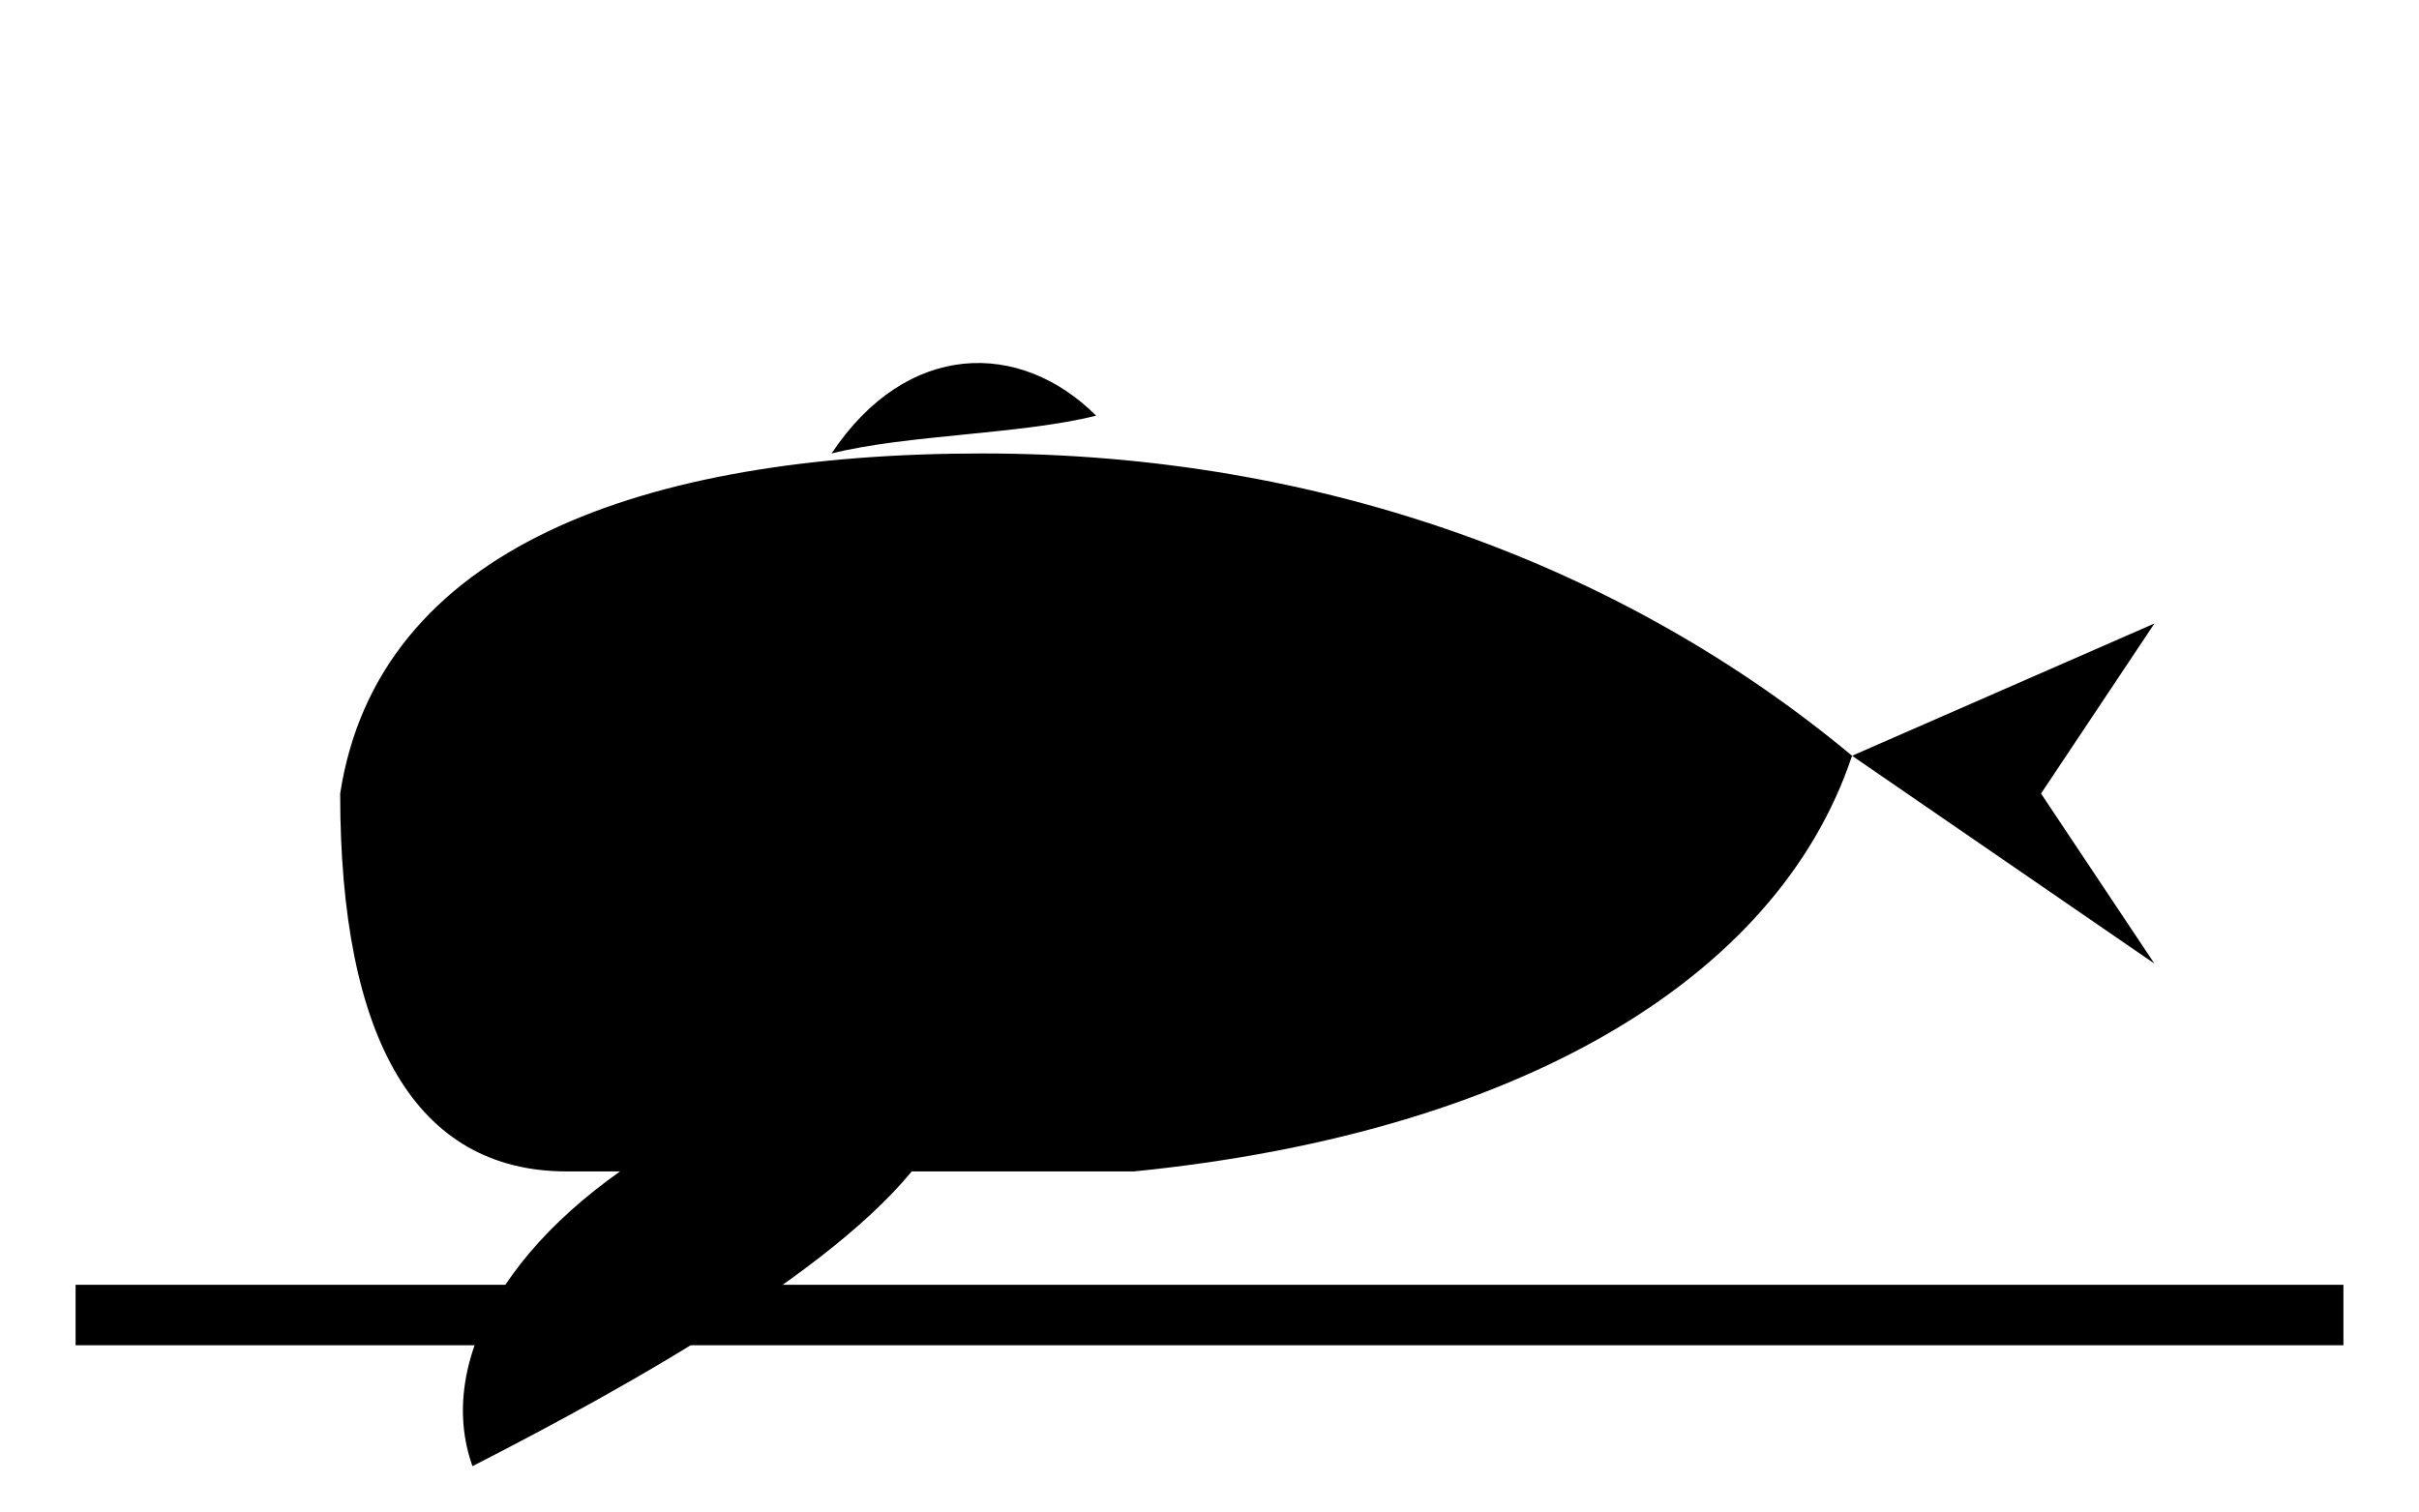
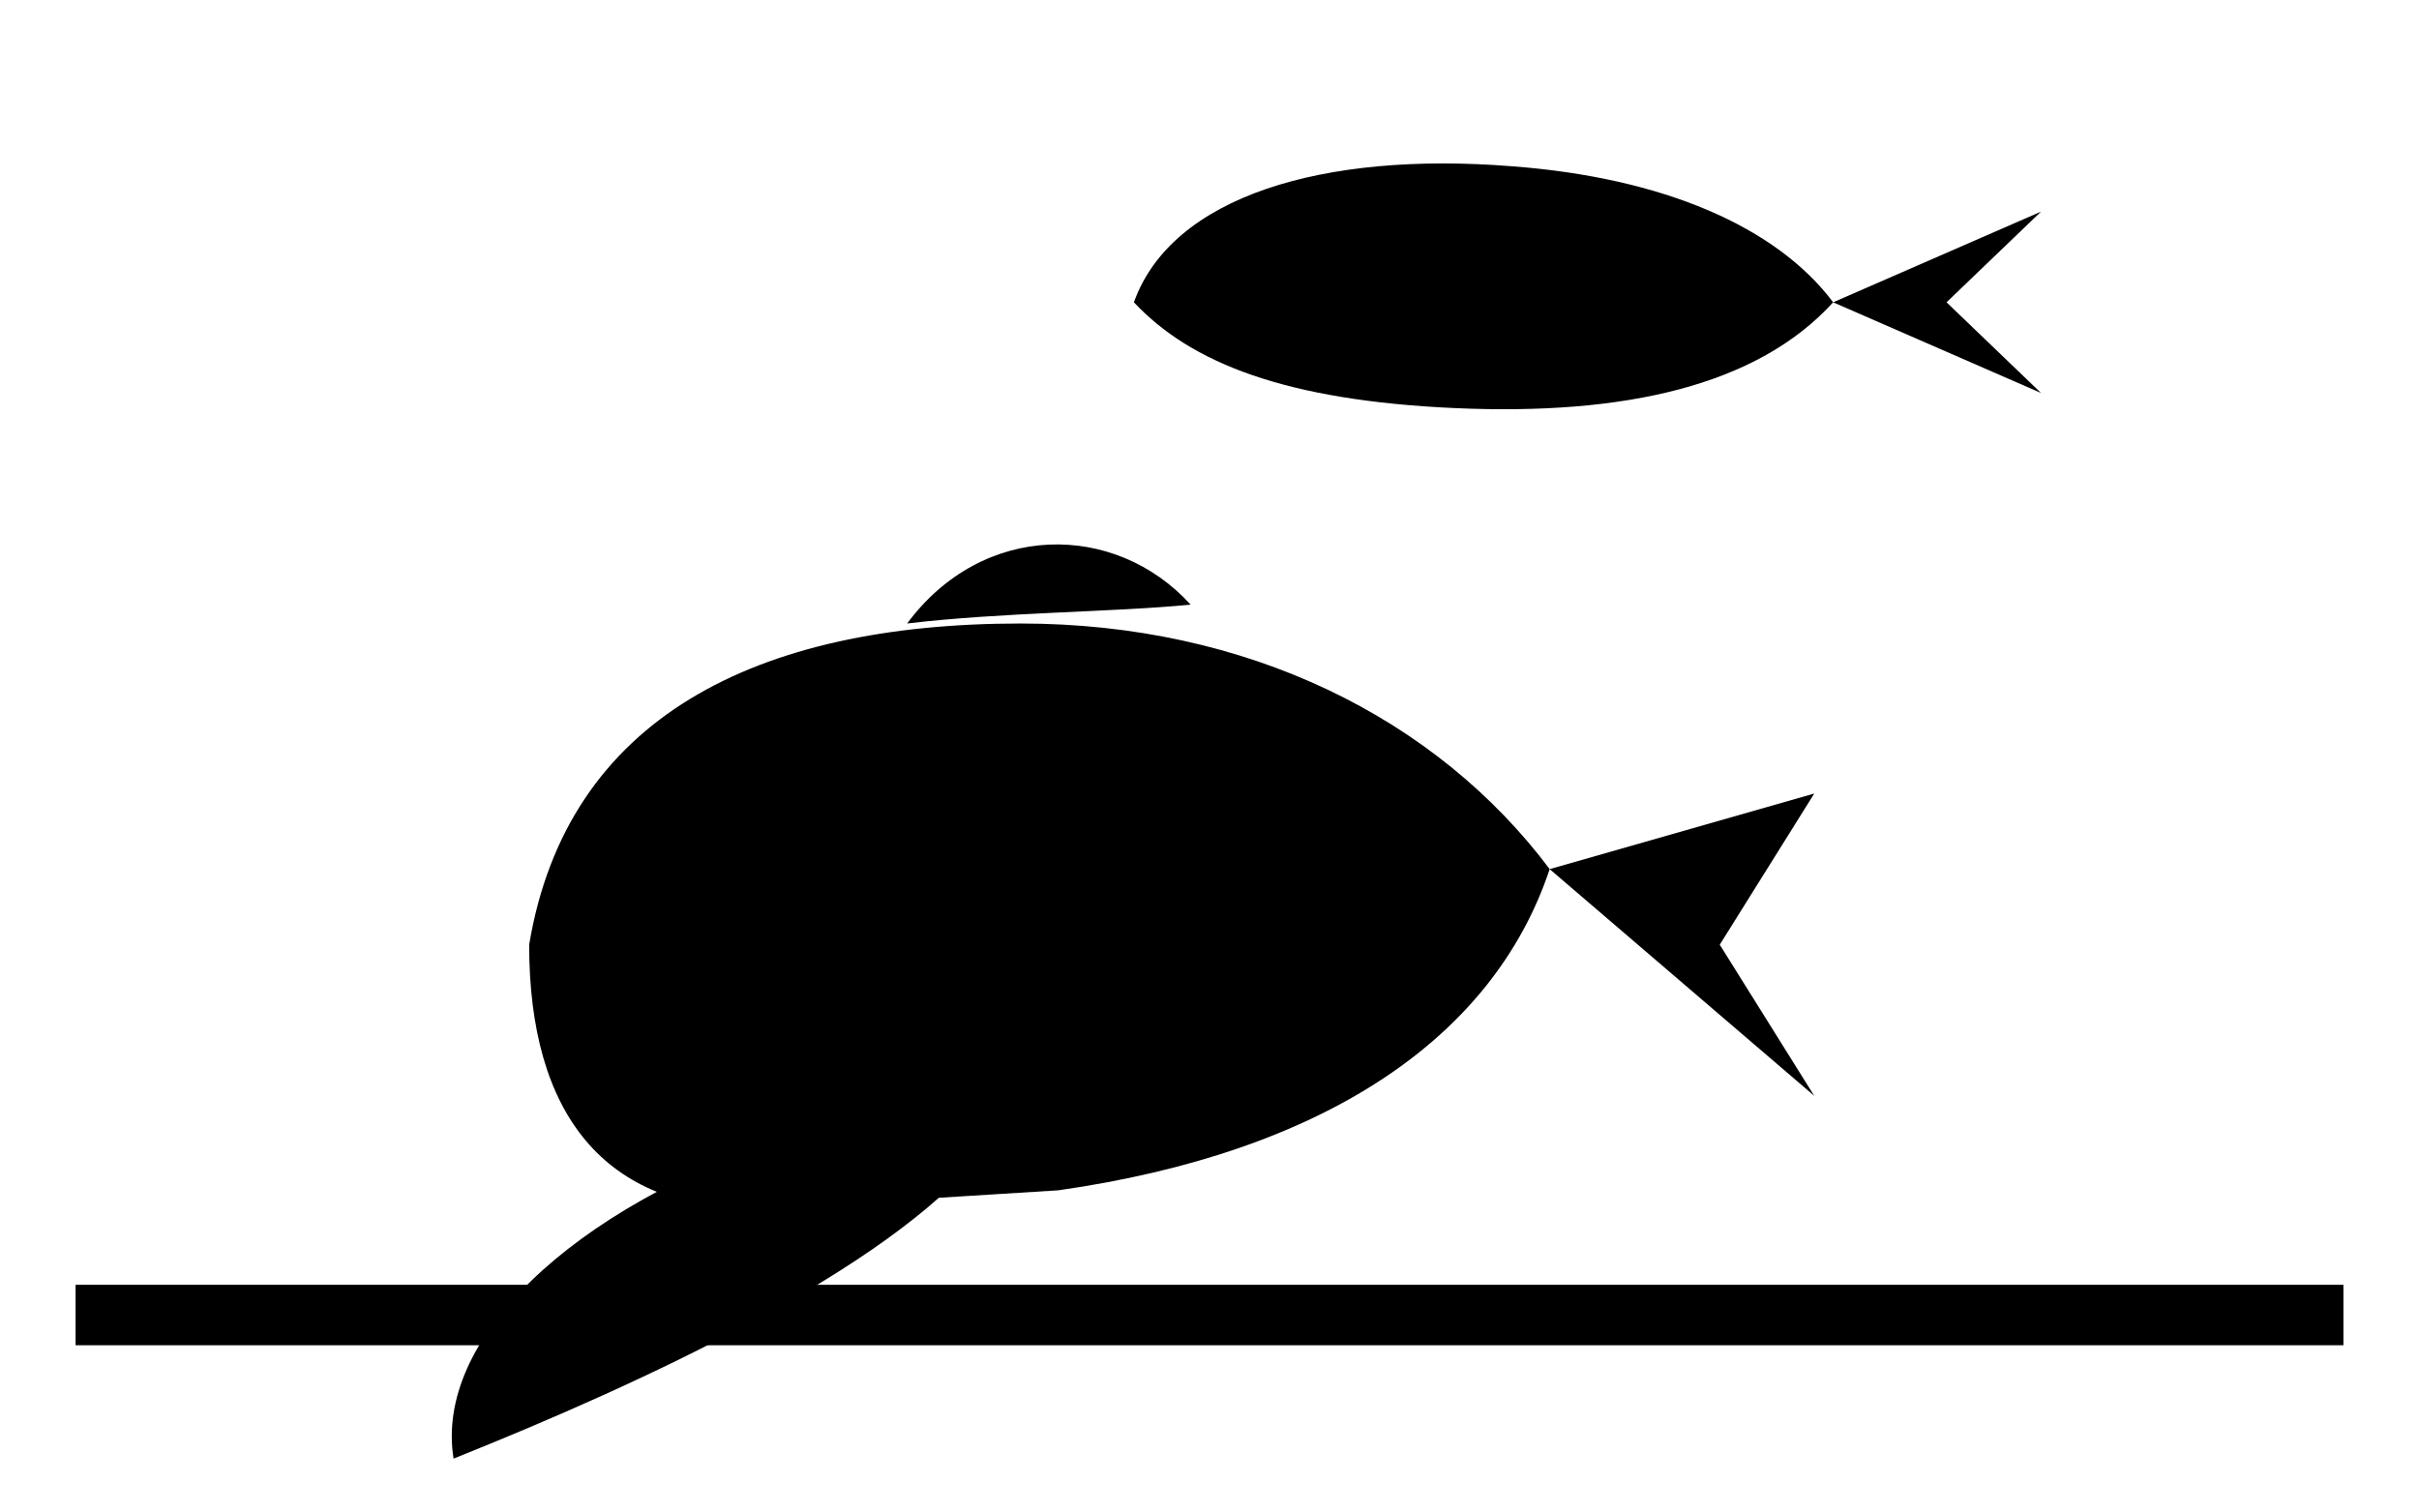
<svg xmlns="http://www.w3.org/2000/svg" width="100%" height="100%" aria-hidden="true" fill="currentColor" viewBox="0 0 64 40">
  <path d="M2 34 L62 34 L62 35.6 L2 35.6 Z" />
-   <path d="M9 21 C10 14.5 17 12 26 12 C35 12 43 15 49 20 C47 26 40 30 30 31 L15 31 C11 31 9 27.5 9 21 Z" />
-   <path d="M22 12 C24 9 27 9 29 11 C27 11.5 24 11.5 22 12 Z" />
-   <path d="M18 30 C13.5 32.5 11.5 36 12.5 38.8 C16.8 36.6 22.5 33.4 24.5 30.5 Z" />
-   <path d="M49 20 L57 16.5 L54 21 L57 25.5 Z" />
+   <path d="M14 25            C15 19 20 16.5 27 16.5            C33 16.5 38 19 41 23            C39.5 27.5 35 30.5 28 31.5            L20 32            C16 32 14 29.5 14 25 Z" />
+   <path d="M24 16.5 C26 13.8 29.5 13.8 31.5 16 C29.5 16.2 26.5 16.2 24 16.5 Z" />
+   <path d="M21 30            C15 32 11.5 35.5 12 38.6            C17 36.6 23.5 33.6 26 30.5 Z" />
+   <path d="M41 23 L48 21 L45.5 25 L48 29 Z" />
+   <path d="M30 8            C31 5.2 35 4 40 4.4            C44 4.7 47 6 48.5 8            C46.5 10.2 43 11 38.5 10.8            C34 10.6 31.5 9.6 30 8 Z" />
+   <path d="M48.5 8 L54 5.6 L51.5 8 L54 10.4 Z" />
</svg>
